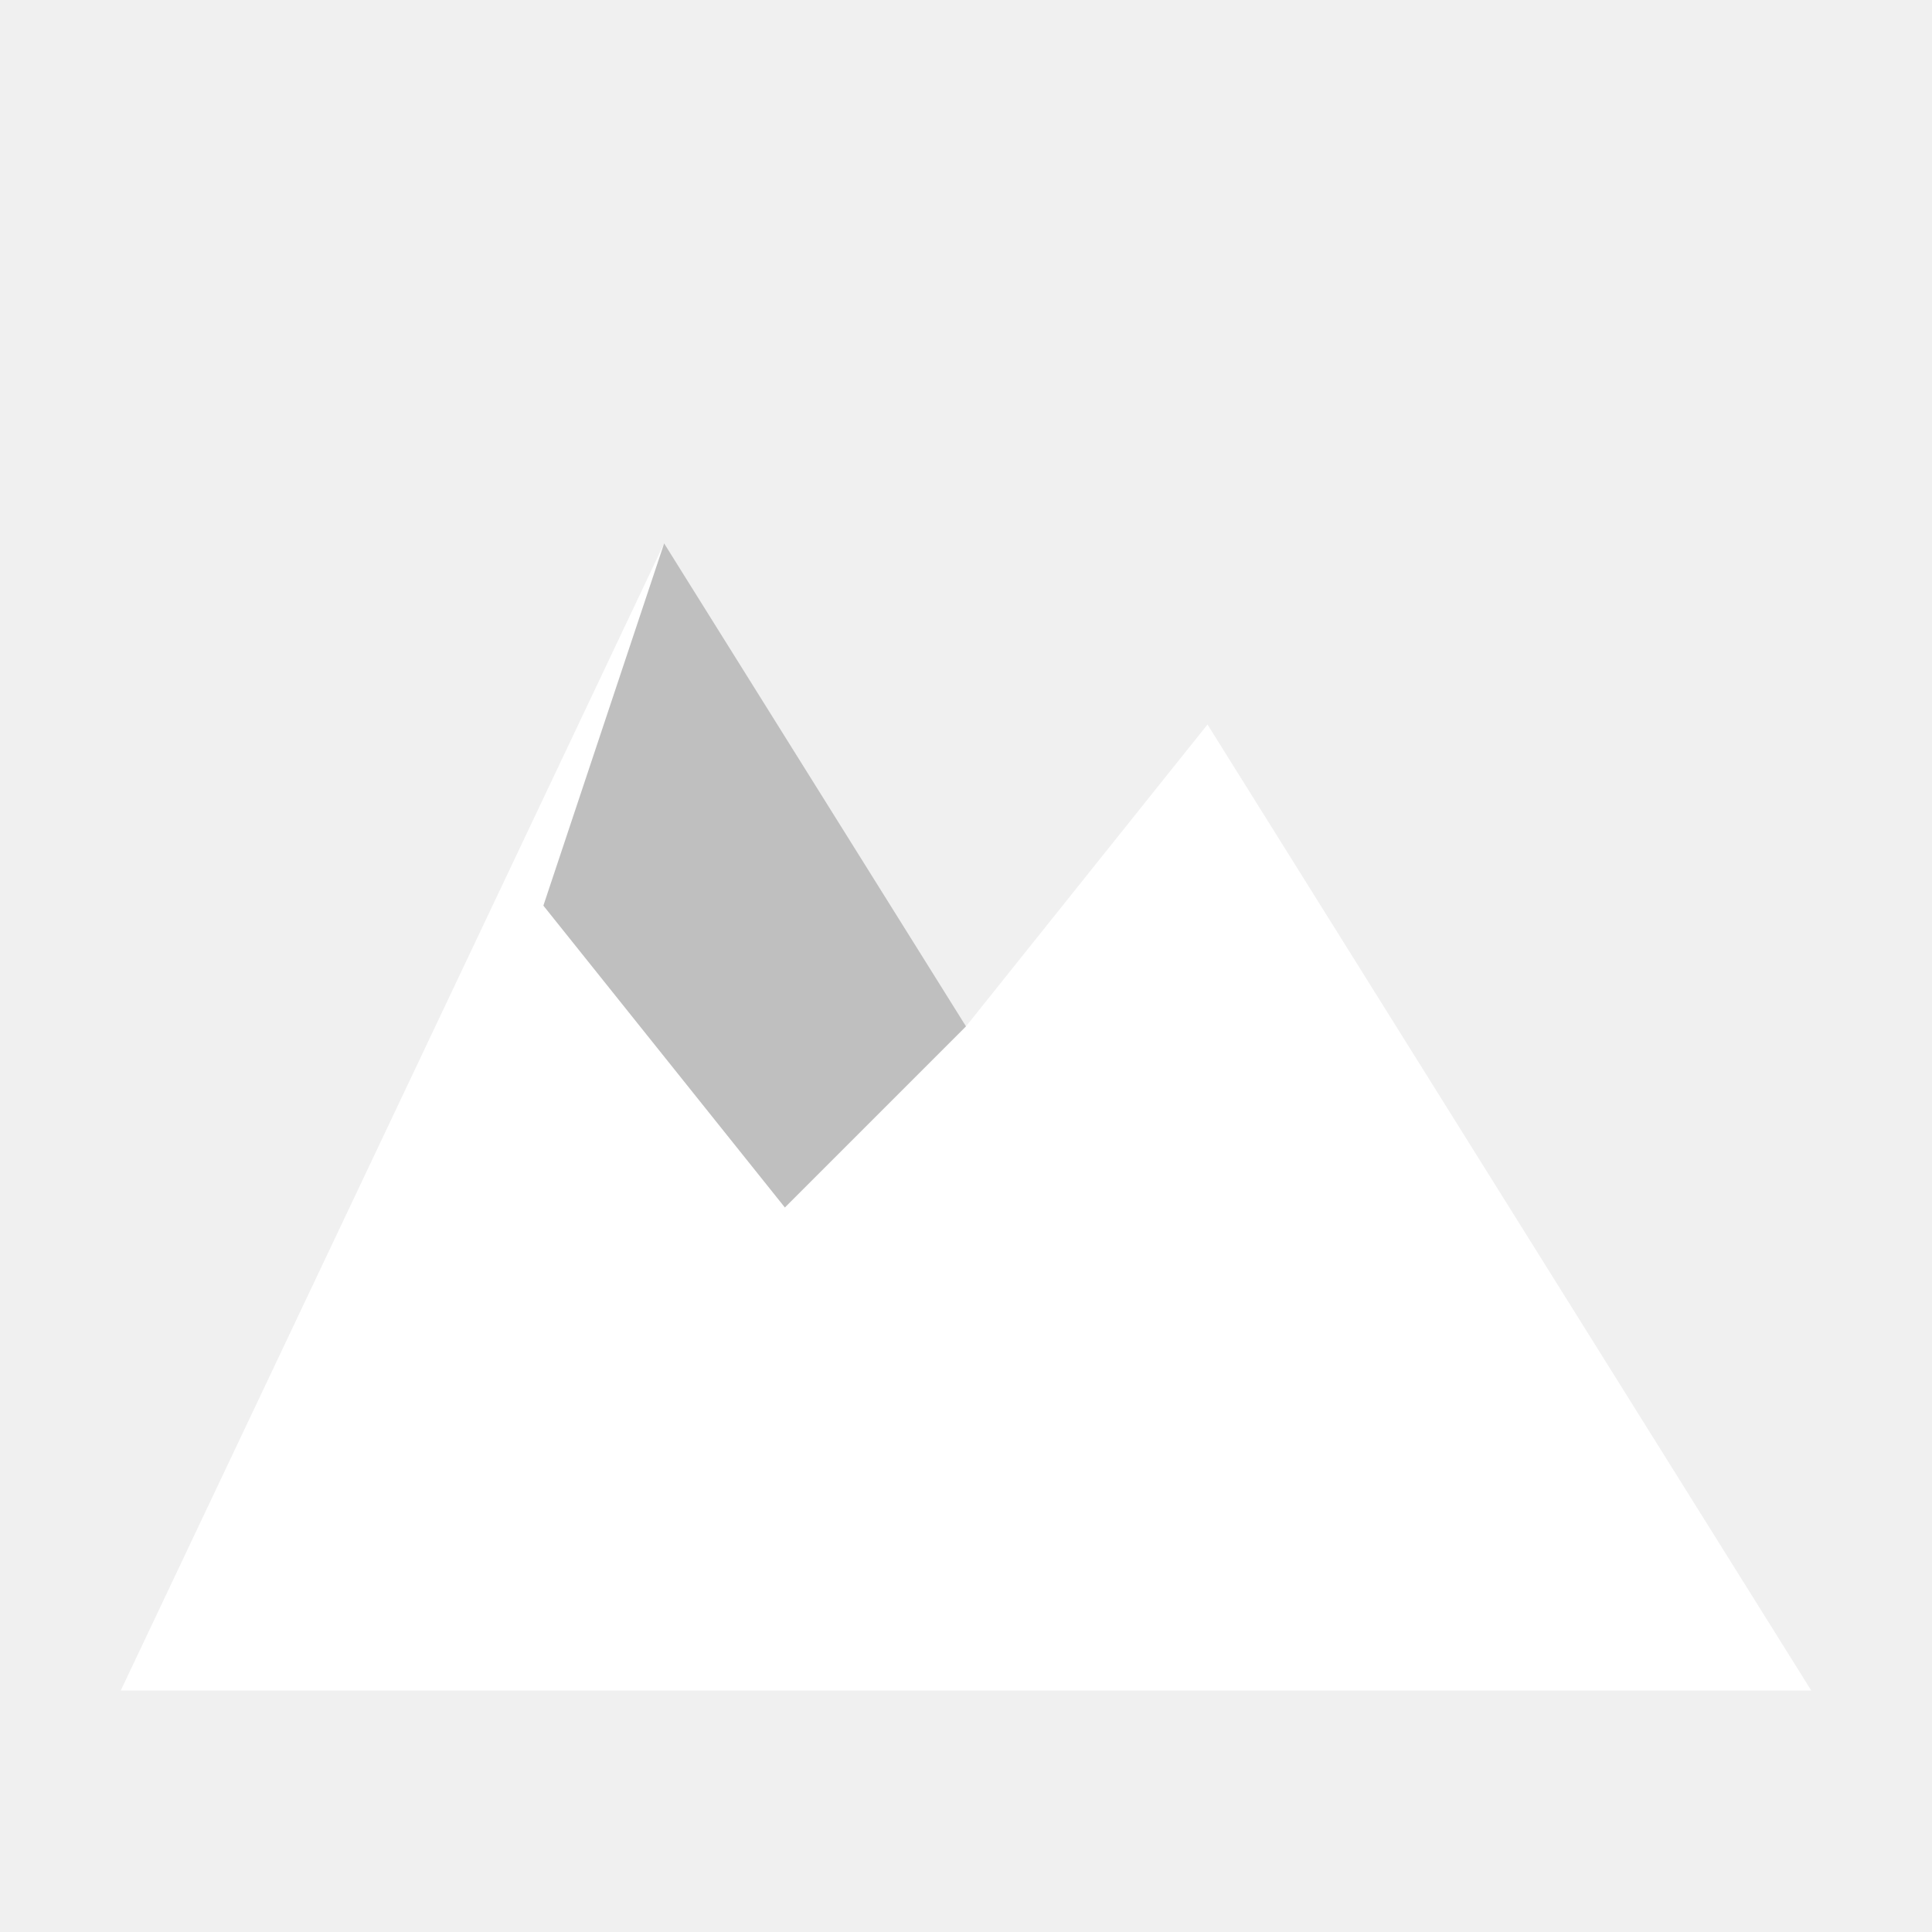
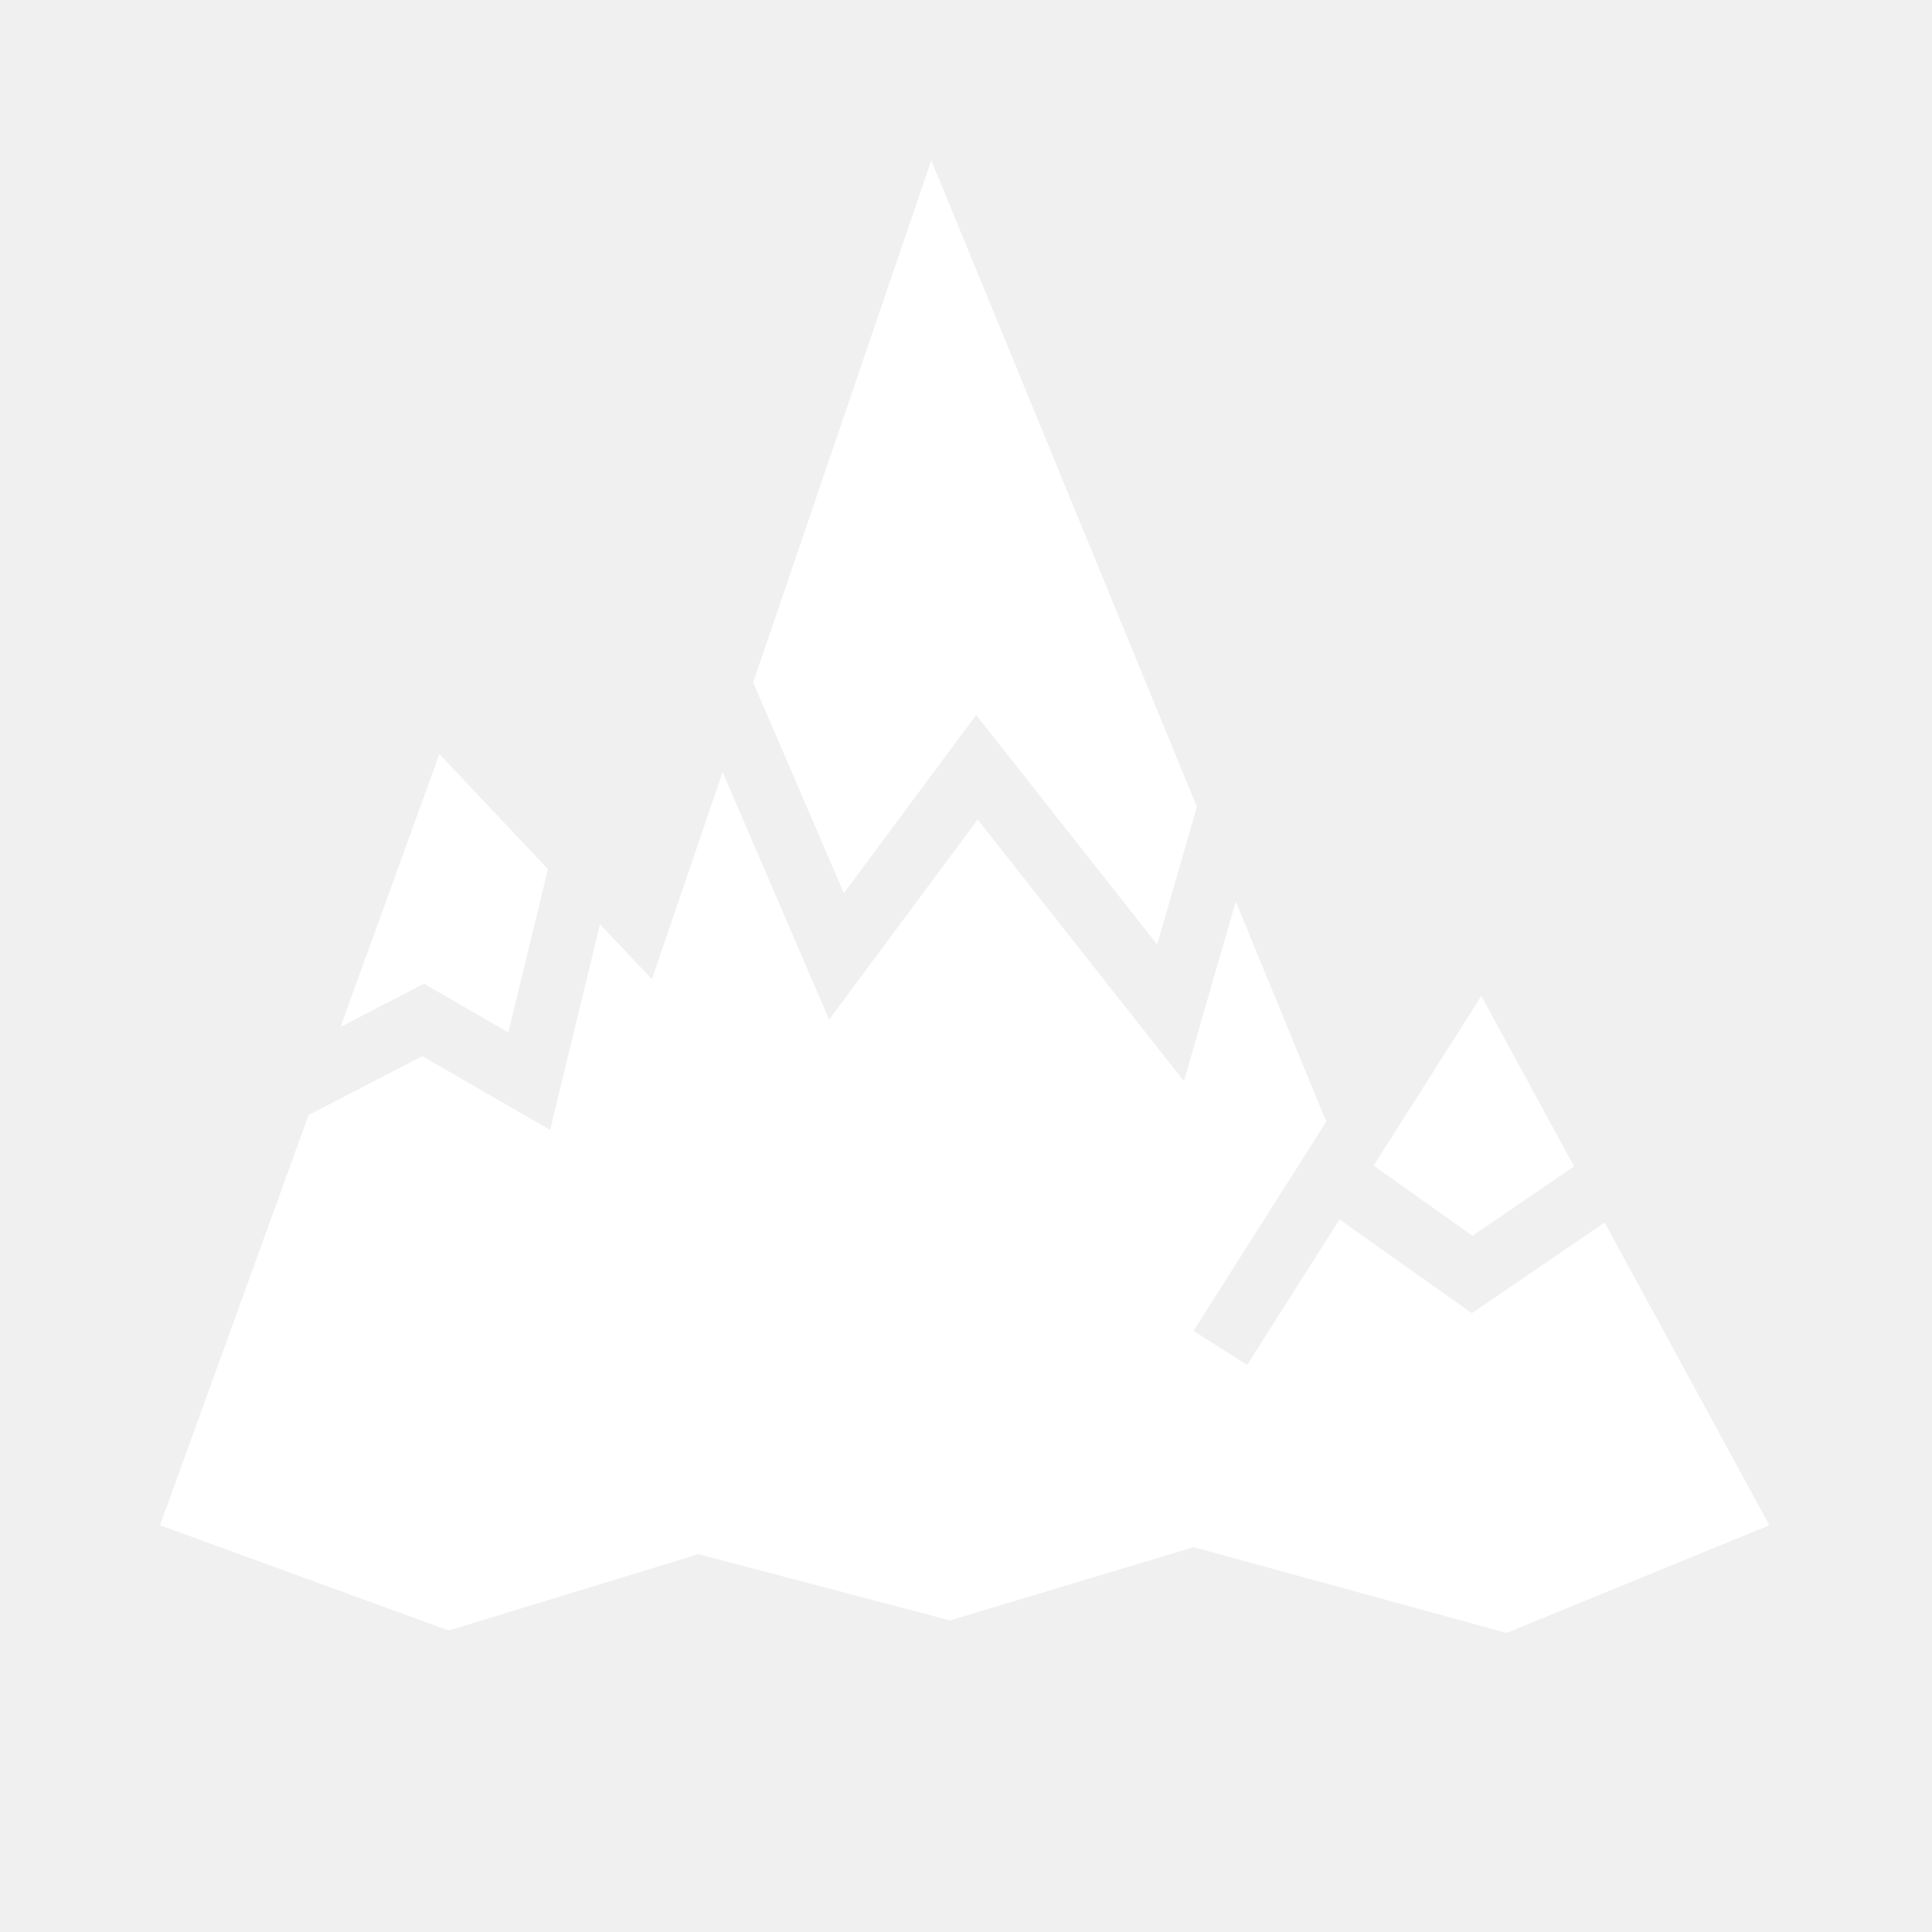
- <svg xmlns="http://www.w3.org/2000/svg" viewBox="0 0 64 64" width="128" height="128">
-   <polygon fill="#fff" points="4,56 22,18 32,34 40,24 60,56" />
-   <polygon fill="#000" opacity=".25" points="22,18 32,34 26,40 18,30" />
+ <svg xmlns="http://www.w3.org/2000/svg" viewBox="-28 -28 568 568" width="256" height="256">
+   <path fill="#fff" d="M245.795 19.12l-52.363 153.513 26.67 61.937 38.884-52.37 53.217 67.493 11.682-40.486-78.09-190.086zM101.172 193.69l-29.06 80.222 24.54-12.715 24.803 14.33 11.64-48.013-31.923-33.825zm83.267 5.308l-20.776 60.904-15.27-16.177-14.662 60.48-37.568-21.707-33.44 17.324L19.04 420.42l84.884 30.937 73.418-22.437 73.935 19.47 71.66-21.536 91.973 25.226 77.28-31.66-48.44-89.006-39.045 26.664-38.892-27.576-27.153 42.79-15.78-10.013 39.032-61.51-26.6-64.752-15.246 52.83-60.634-76.9-43.664 58.81-31.33-72.76zm223.06 65.81L375.84 314.7l29.066 20.61 29.865-20.394-27.27-50.11z" />
</svg>
